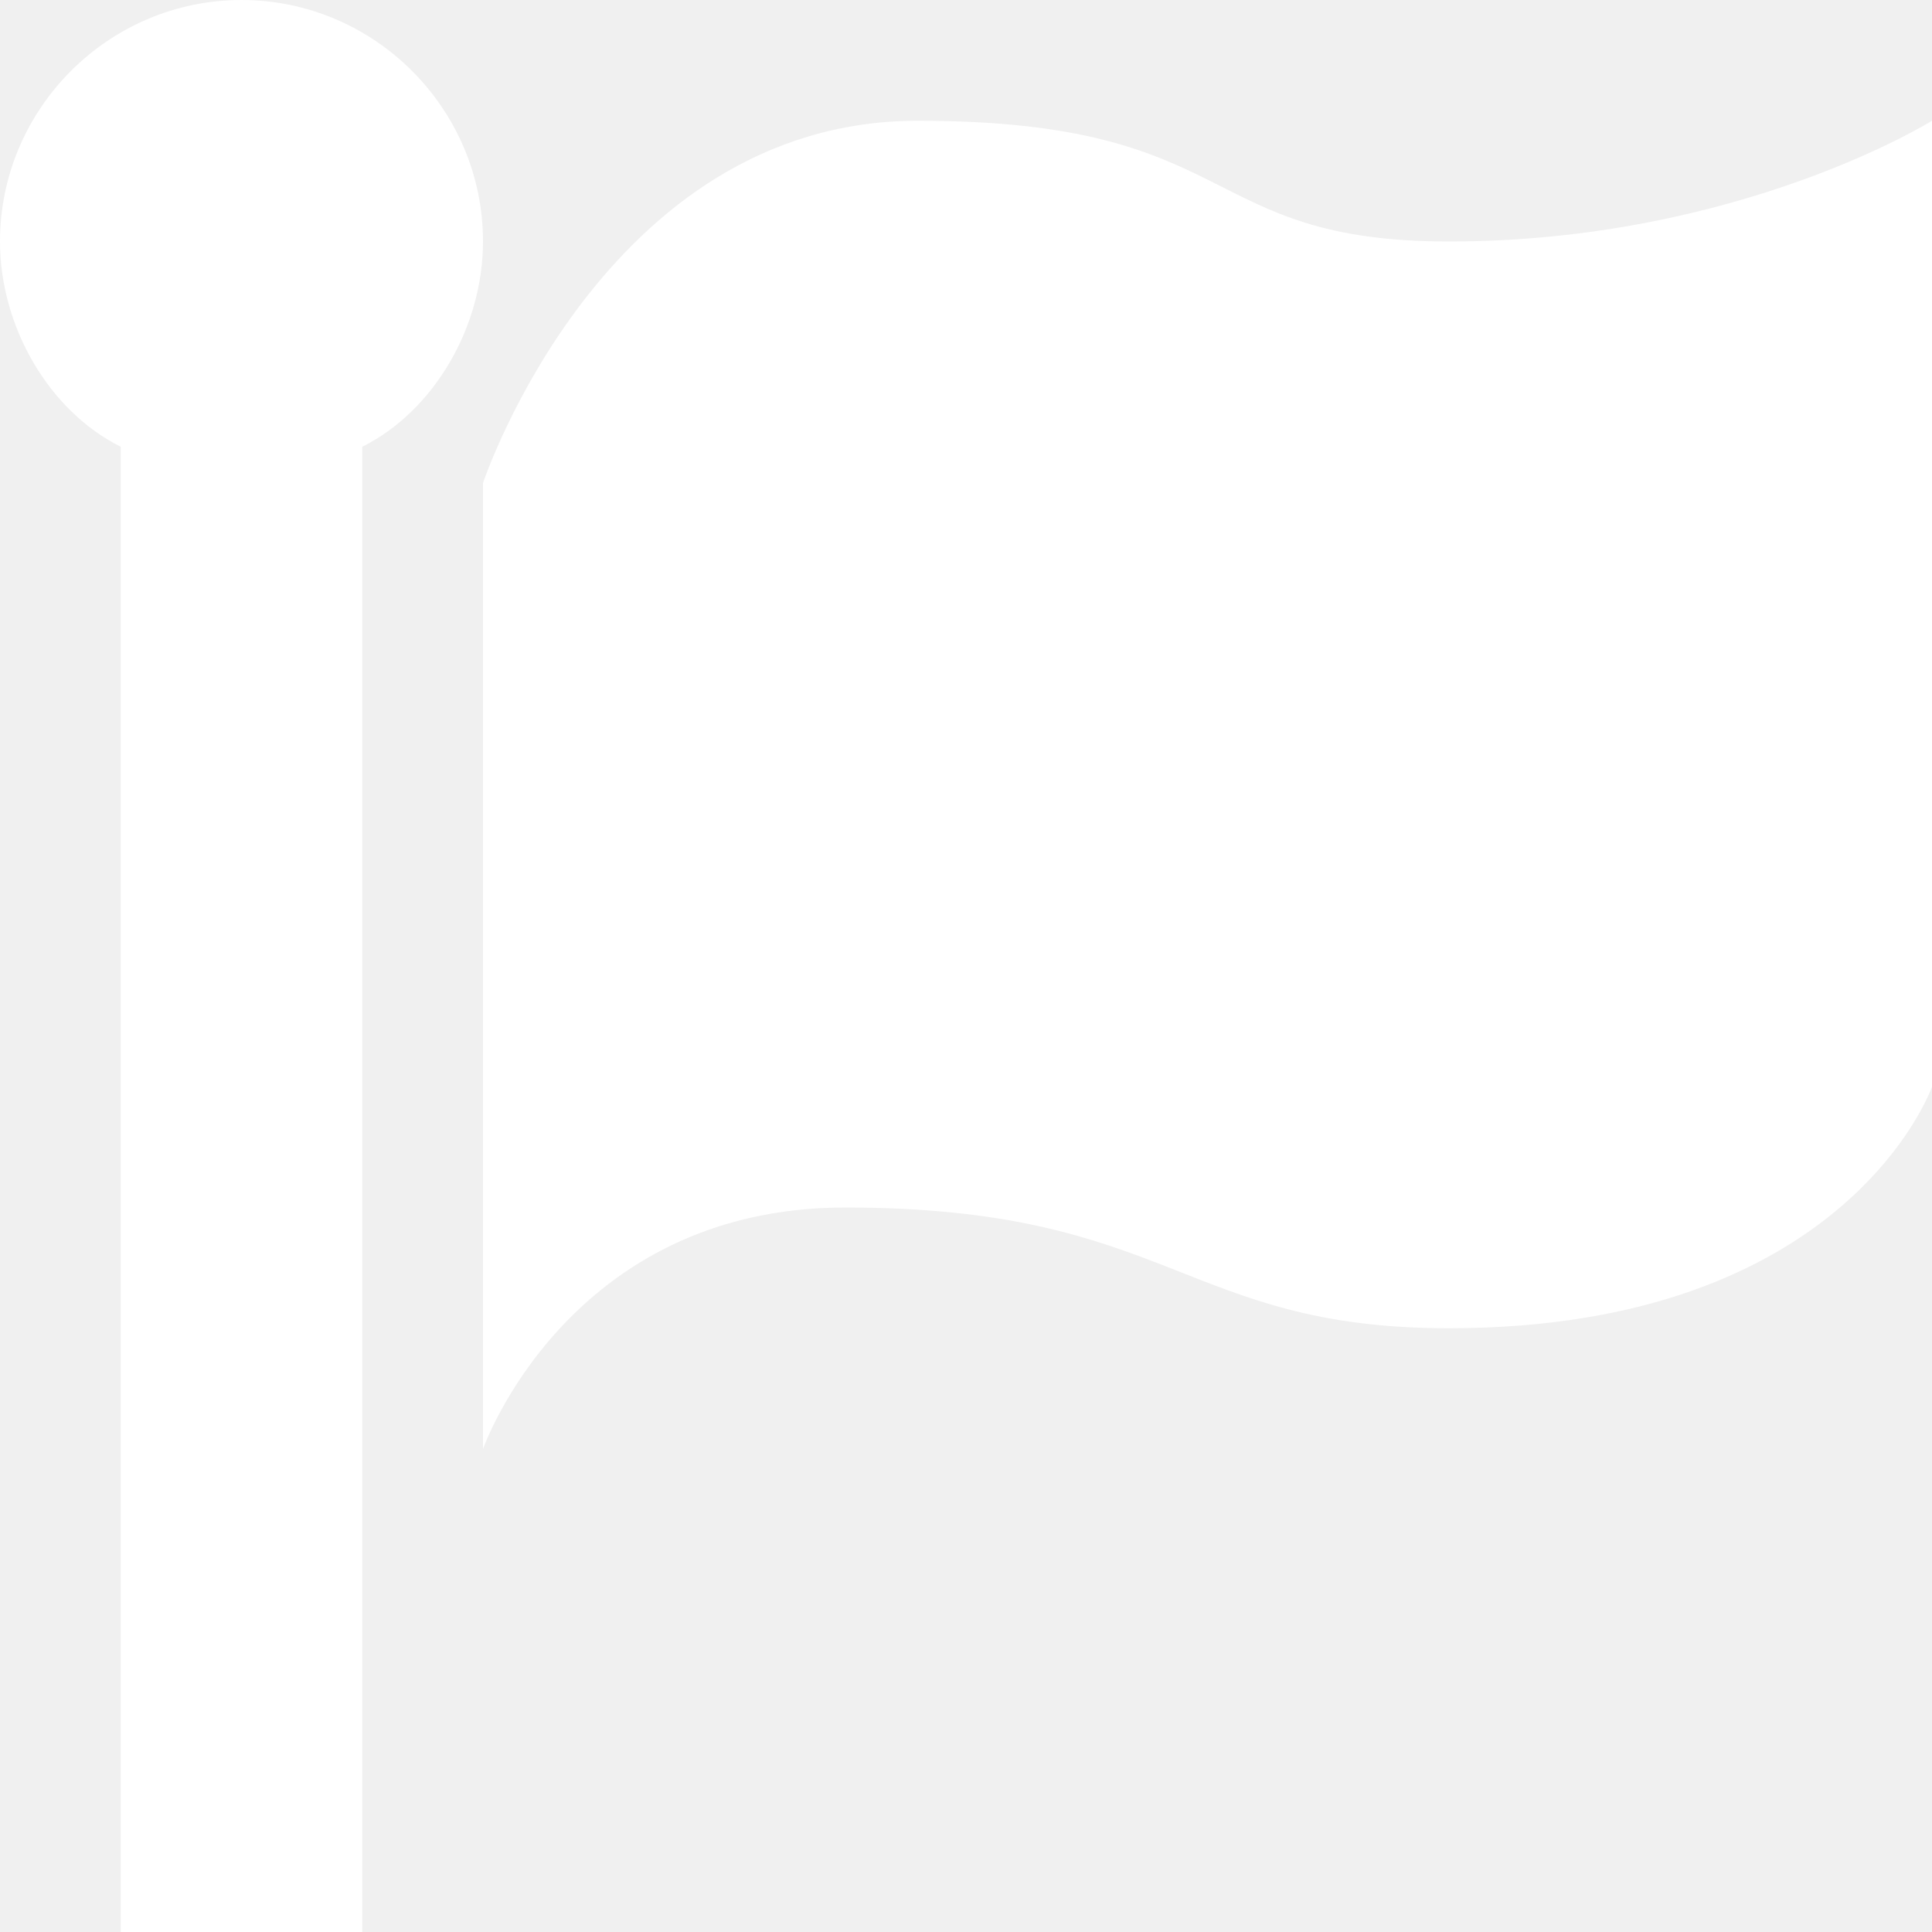
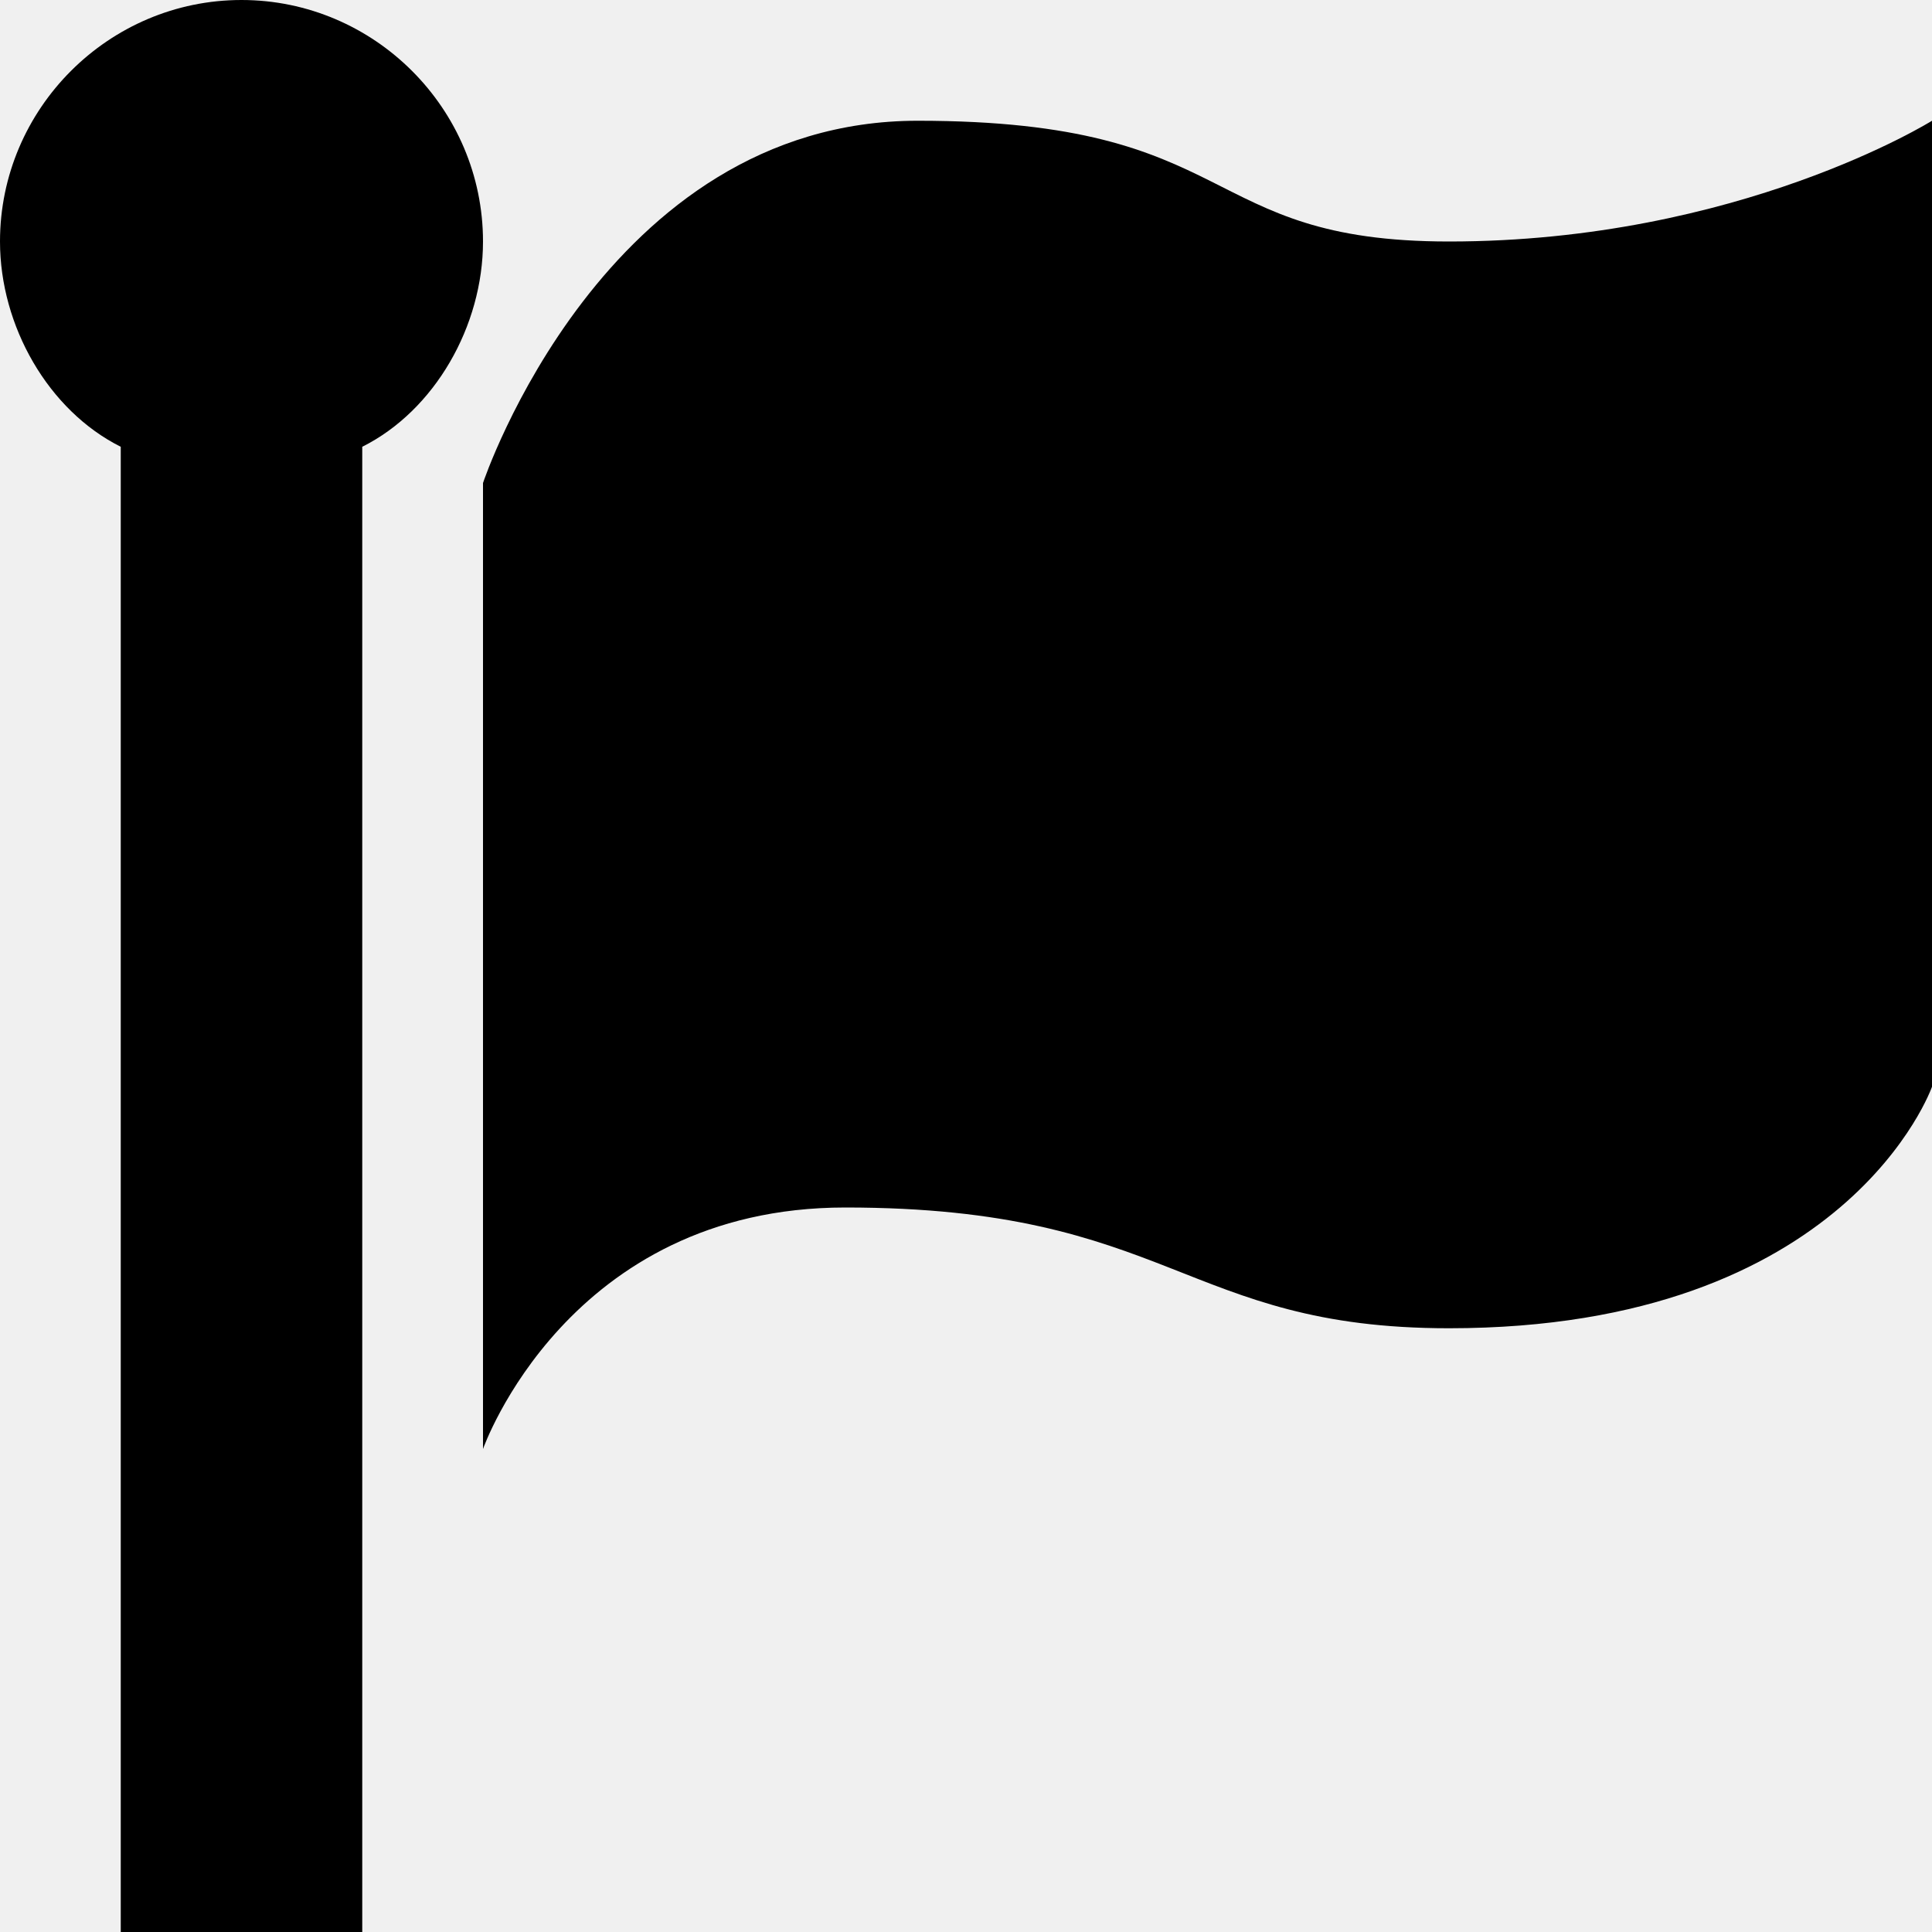
<svg xmlns="http://www.w3.org/2000/svg" version="1.1" width="512px" height="512px" viewBox="0 0 16 16">
-   <path fill="#FFFFFF" d="M4 2c0-1.1-0.9-2-2-2s-2 0.9-2 2c0 0.7 0.4 1.4 1 1.7v12.3h2v-12.3c0.6-0.3 1-1 1-1.7z" />
-   <path fill="#FFFFFF" d="M4 4c0 0 1-3 3.6-3 2.7 0 2.3 1 4.4 1 2.4 0 4-1 4-1v8c0 0-0.7 2-4 2-2.2 0-2.3-1-5-1-2.3 0-3 2-3 2v-8z" />
+   <path fill="#000000" d="M4 2c0-1.1-0.9-2-2-2s-2 0.9-2 2c0 0.7 0.4 1.4 1 1.7v12.3h2v-12.3c0.6-0.3 1-1 1-1.7z" />
+   <path fill="#000000" d="M4 4c0 0 1-3 3.6-3 2.7 0 2.3 1 4.4 1 2.4 0 4-1 4-1v8c0 0-0.7 2-4 2-2.2 0-2.3-1-5-1-2.3 0-3 2-3 2v-8z" />
</svg>
